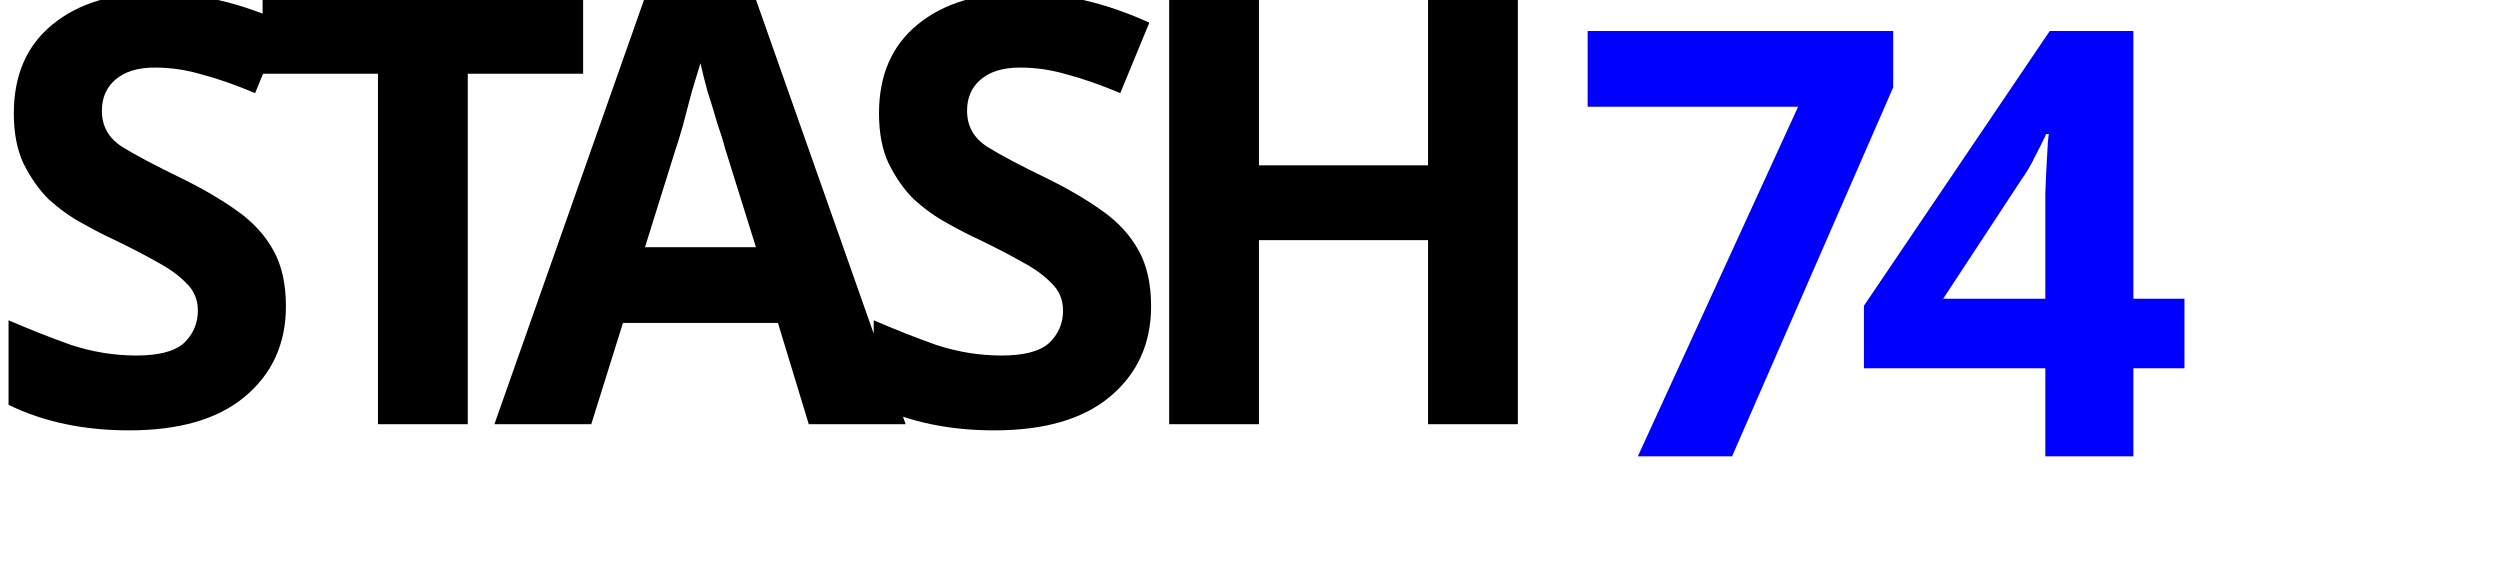
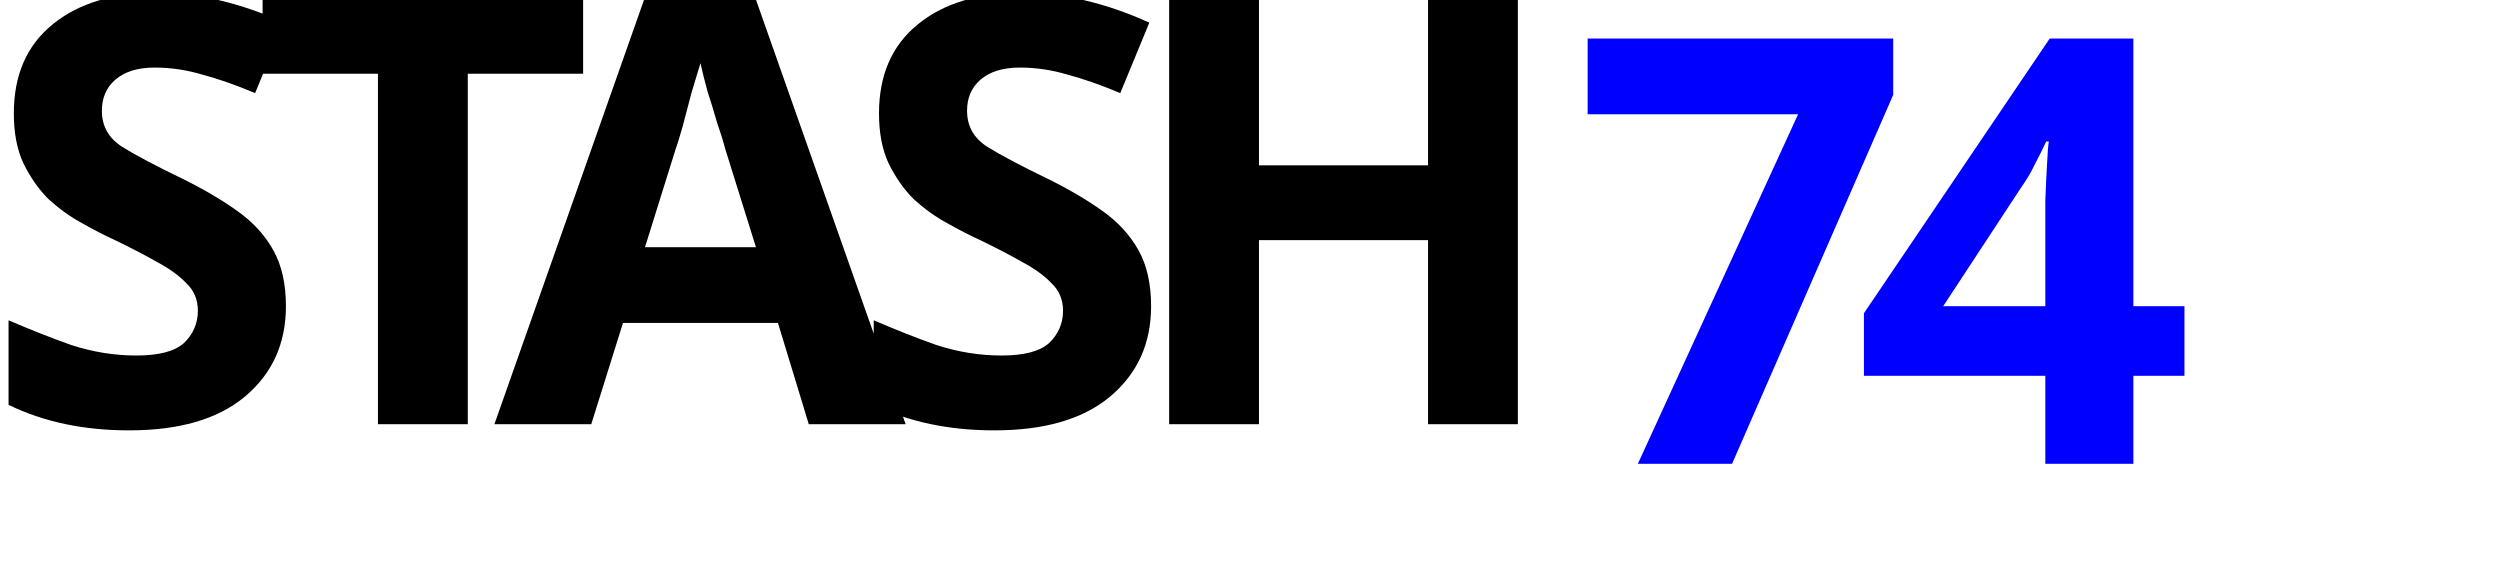
<svg xmlns="http://www.w3.org/2000/svg" width="44.36mm" height="10.006mm" viewBox="0 0 44.36 10.006" version="1.1" id="svg8">
  <defs id="defs2" />
  <g id="layer1" transform="translate(-78.10616,-42.24643)">
    <flowRoot xml:space="preserve" id="flowRoot3713" style="font-style:normal;font-weight:normal;font-size:40px;line-height:1.25;font-family:sans-serif;letter-spacing:0px;word-spacing:0px;fill:#000000;fill-opacity:1;stroke:none" transform="scale(0.2645833)">
      <flowRegion id="flowRegion3715">
        <rect id="rect3717" width="611.429" height="274.286" x="82.857" y="151.091" />
      </flowRegion>
      <flowPara id="flowPara3719" />
    </flowRoot>
    <text xml:space="preserve" style="font-style:normal;font-variant:normal;font-weight:bold;font-stretch:normal;font-size:10.583px;line-height:1.25;font-family:Vani;-inkscape-font-specification:'Vani, Bold';font-variant-ligatures:normal;font-variant-caps:normal;font-variant-numeric:normal;font-feature-settings:normal;text-align:start;letter-spacing:0px;word-spacing:0px;writing-mode:lr-tb;text-anchor:start;fill:#000000;fill-opacity:1;stroke:none;stroke-width:0.265" x="77.775" y="49.776" id="text3723">
-       <tspan id="tspan3721" x="77.775" y="49.776" style="font-style:normal;font-variant:normal;font-weight:bold;font-stretch:normal;font-size:10.583px;font-family:Vani;-inkscape-font-specification:'Vani, Bold';font-variant-ligatures:normal;font-variant-caps:normal;font-variant-numeric:normal;font-feature-settings:normal;text-align:start;letter-spacing:-1.058px;writing-mode:lr-tb;text-anchor:start;stroke-width:0.265">STASH<tspan style="letter-spacing:-1.058px;baseline-shift:baseline;fill:#0000ff" id="tspan3725" dy="0.57">74</tspan>
+       <tspan id="tspan3721" x="77.775" y="49.776" style="font-style:normal;font-variant:normal;font-weight:bold;font-stretch:normal;font-size:10.583px;font-family:Vani;-inkscape-font-specification:'Vani, Bold';font-variant-ligatures:normal;font-variant-caps:normal;font-variant-numeric:normal;font-feature-settings:normal;text-align:start;letter-spacing:-1.058px;writing-mode:lr-tb;text-anchor:start;stroke-width:0.265">STASH<tspan style="letter-spacing:-1.058px;baseline-shift:baseline;fill:#0000ff" id="tspan3725" dy="0.7">74</tspan>
      </tspan>
    </text>
  </g>
</svg>
